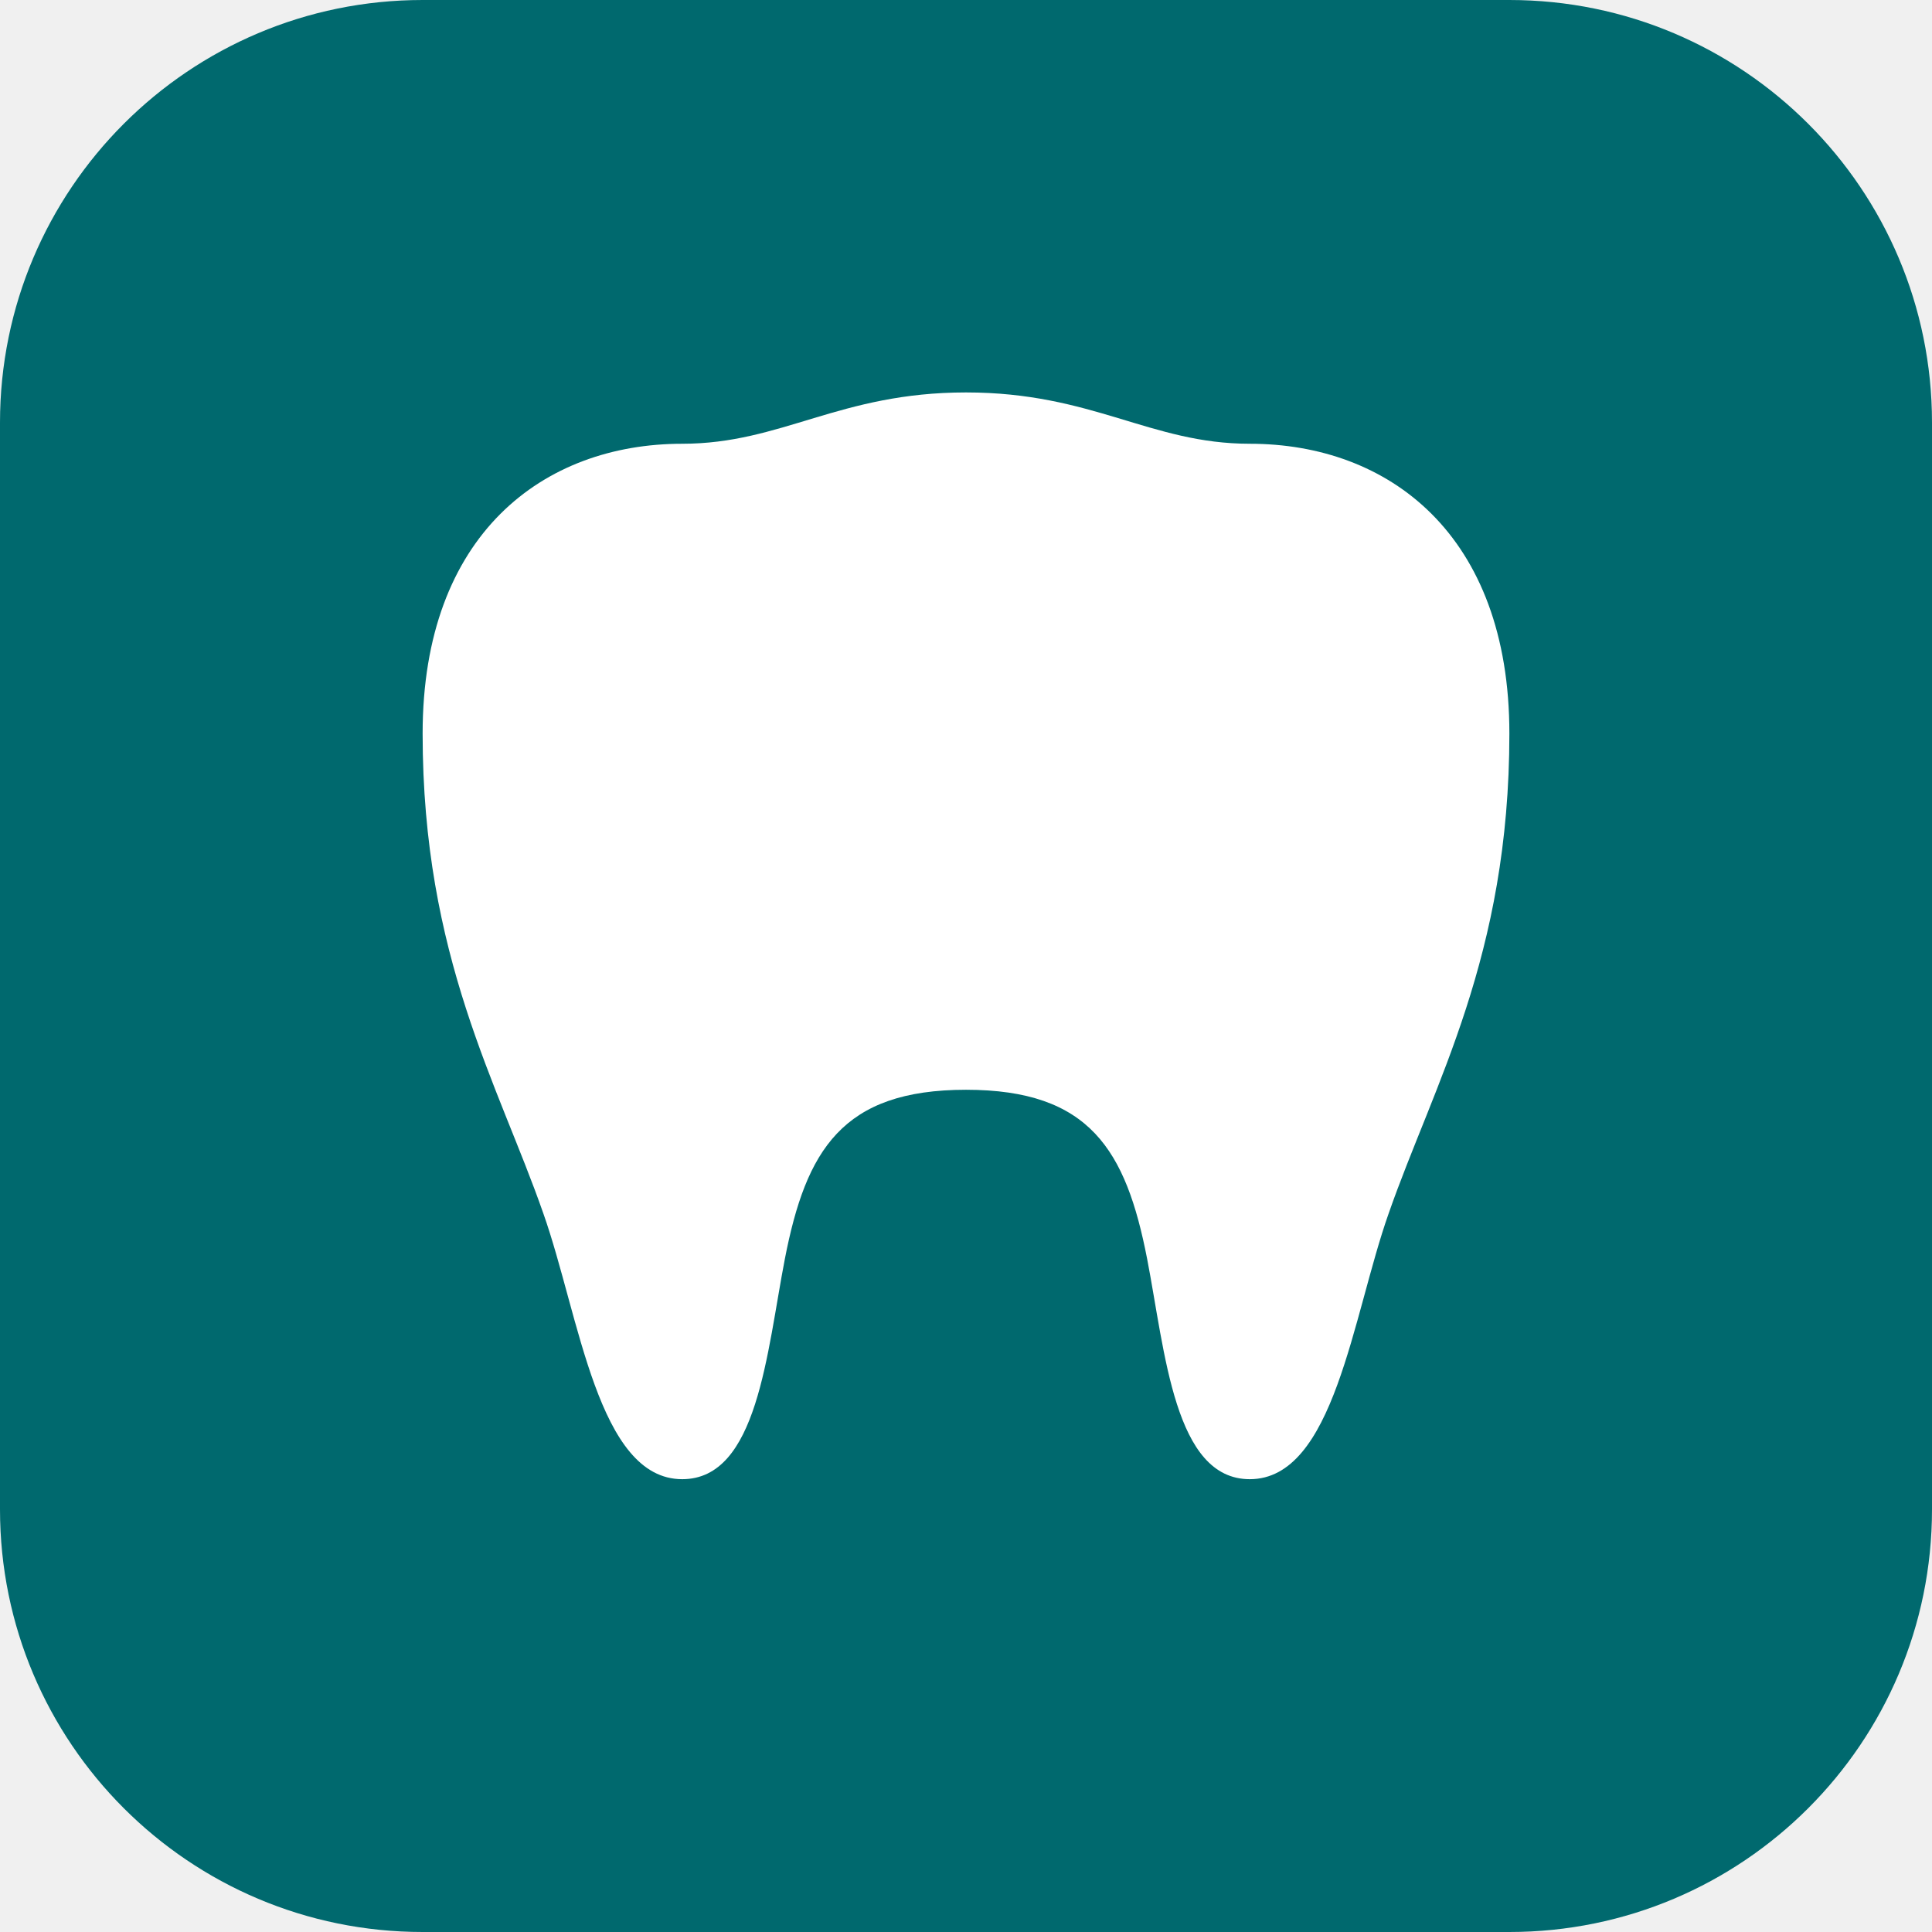
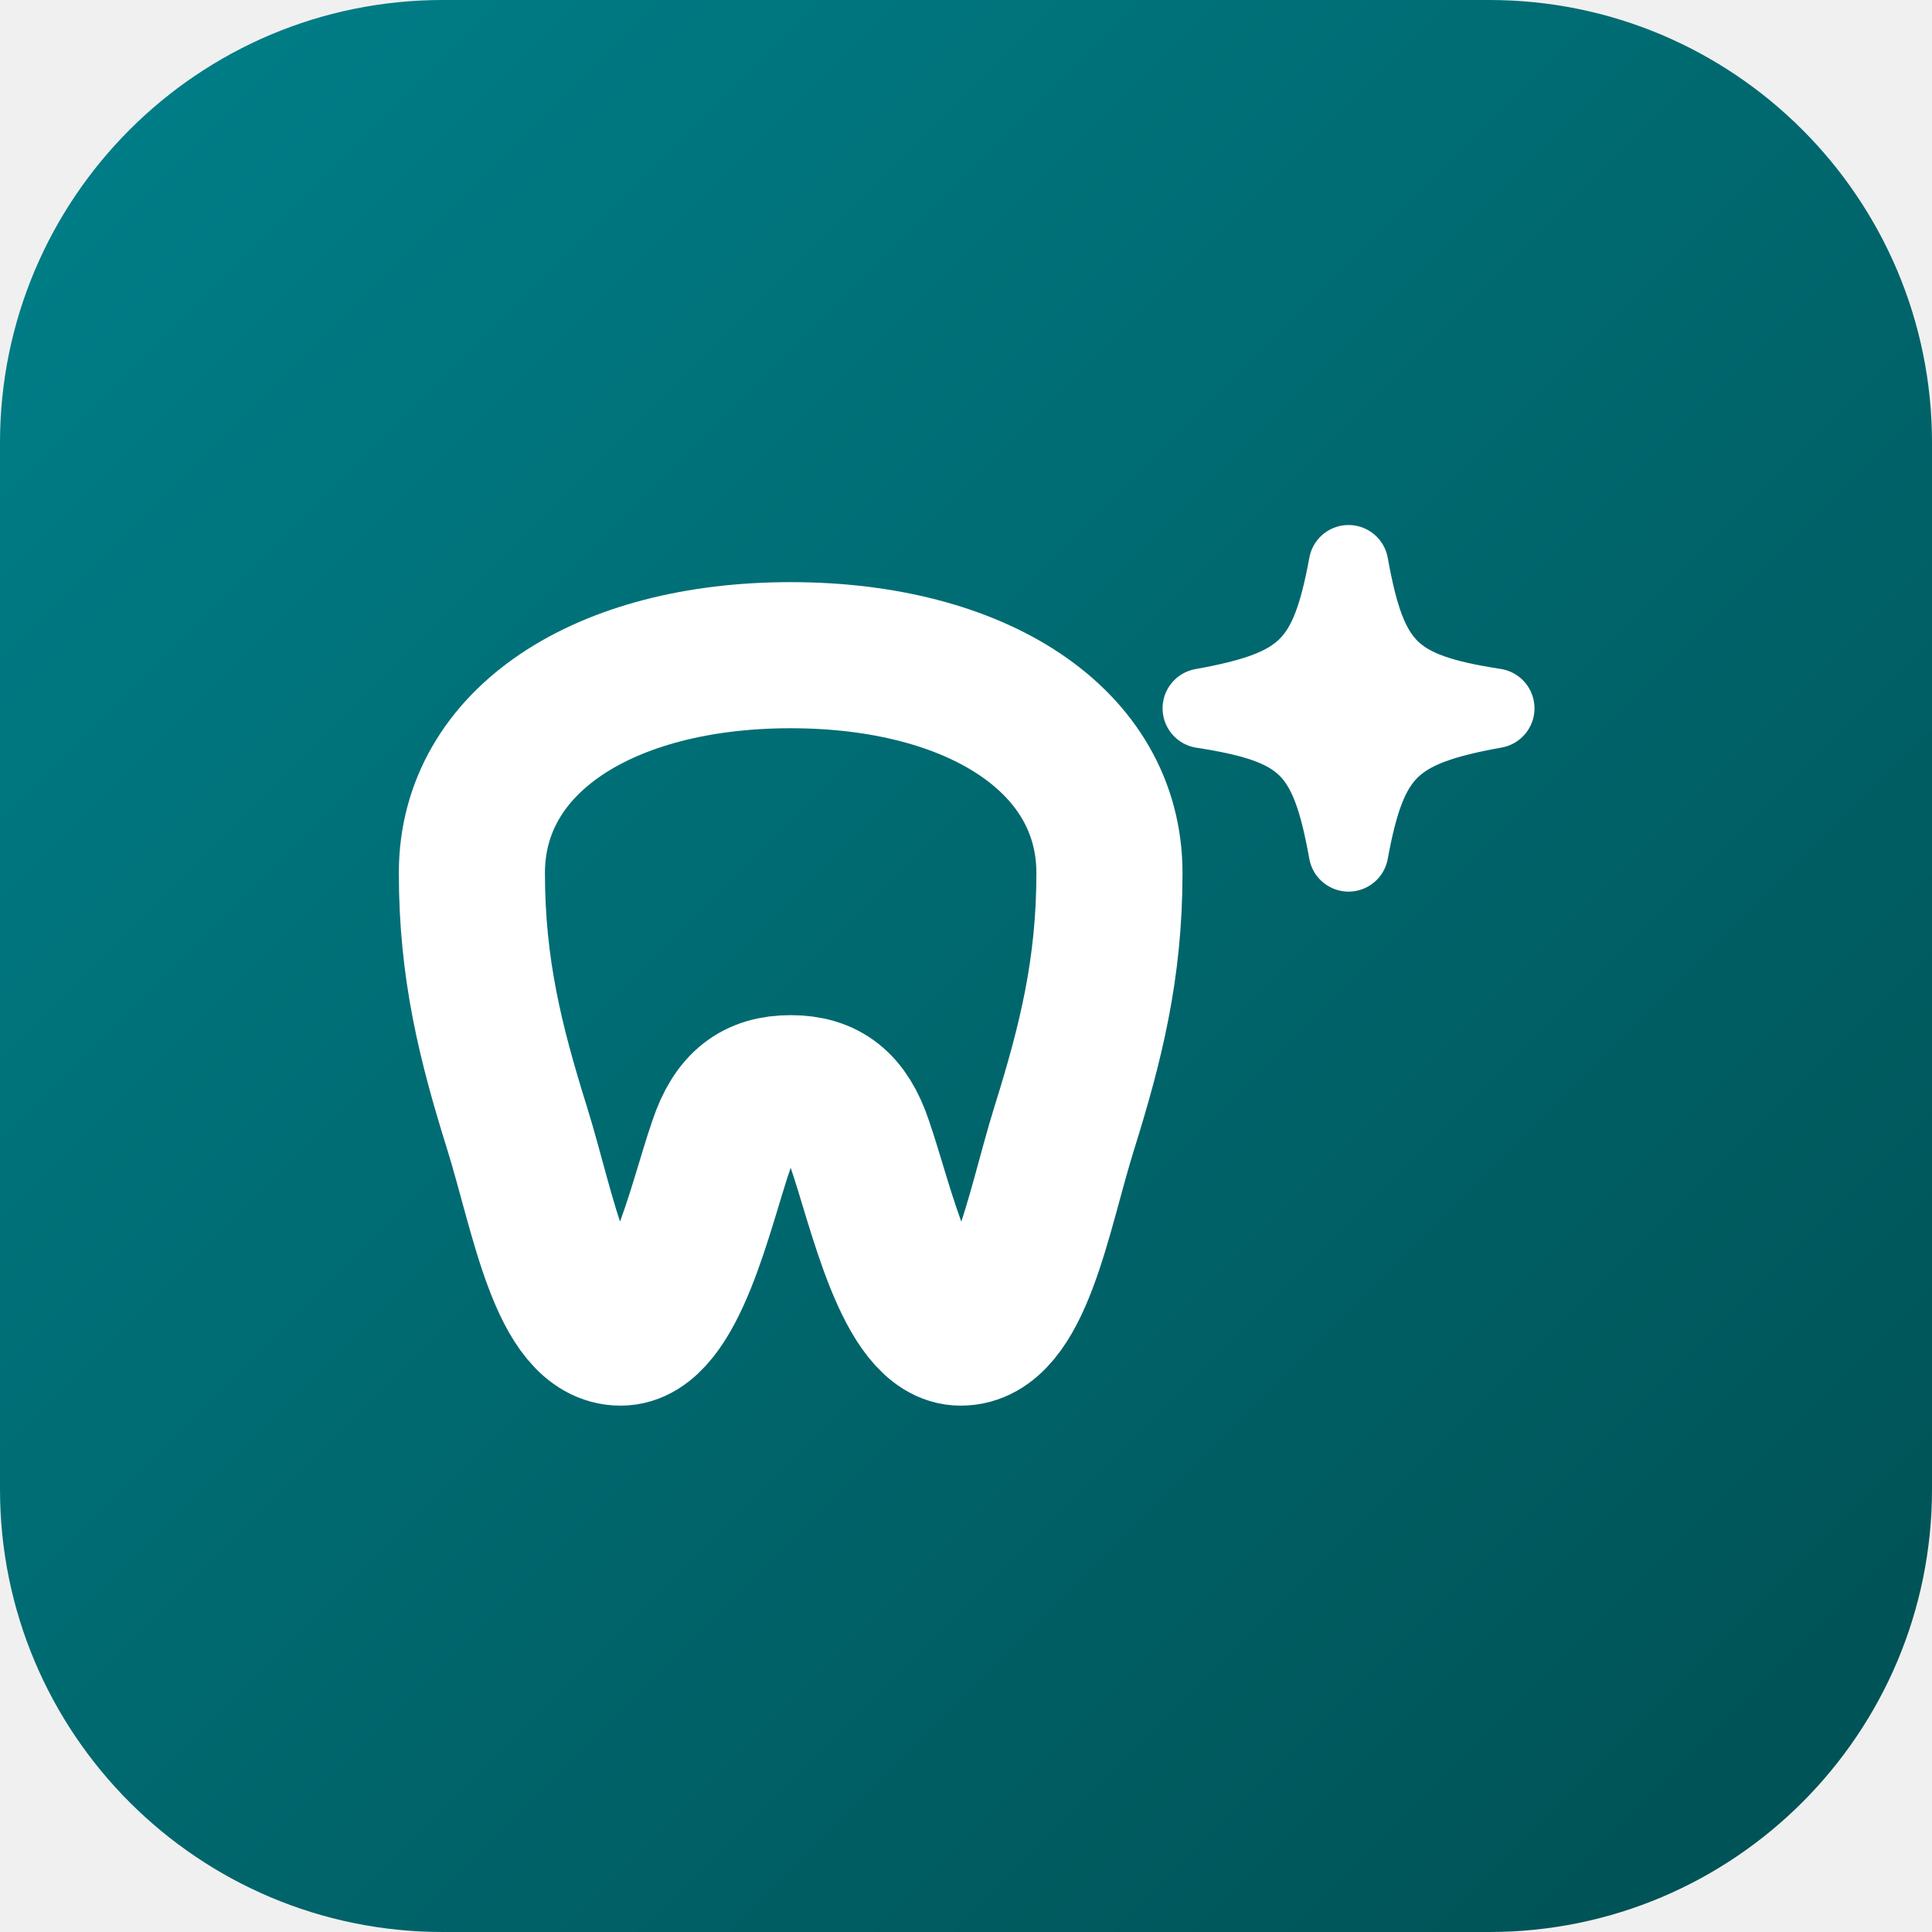
- <svg xmlns="http://www.w3.org/2000/svg" viewBox="0 0 64 64">
-   <rect width="64" height="64" rx="14" fill="#00696e" />
-   <path fill="#fff" d="M32 13c-4.2 0-6.1 1.7-9.4 1.7-4.6 0-8.6 3-8.6 9.6 0 7.4 2.5 11.6 4 15.9 1.2 3.4 1.8 8.8 4.6 8.8 2.5 0 2.8-4.2 3.4-7.3.7-3.6 1.9-5.6 6-5.6s5.3 2 6 5.6c.6 3.1.9 7.3 3.4 7.3 2.8 0 3.4-5.4 4.6-8.8 1.5-4.3 4-8.5 4-15.9 0-6.6-4-9.6-8.6-9.6-3.3 0-5.2-1.7-9.4-1.7Z" />
+ <svg xmlns="http://www.w3.org/2000/svg" viewBox="0 0 48 48" width="48" height="48">
+   <defs>
+     <linearGradient id="tile" x1="0" y1="0" x2="1" y2="1">
+       <stop offset="0" stop-color="#00808a" />
+       <stop offset="1" stop-color="#004f52" />
+     </linearGradient>
+   </defs>
+   <rect width="48" height="48" rx="11" fill="url(#tile)" />
+   <g transform="translate(24 24) scale(0.66) translate(-24.6 -23.7)" fill="none" stroke="#fff" stroke-width="5.5" stroke-linecap="round" stroke-linejoin="round">
+     <path d="M18 12C11 12 6 15.2 6 20.2c0 3.6.7 6.4 1.7 9.6C8.7 33 9.4 37.5 11.6 37.5c2 0 3-4.8 3.8-7.1.5-1.5 1.3-2.1 2.6-2.1s2.1.6 2.6 2.1c.8 2.3 1.8 7.1 3.8 7.1 2.2 0 2.9-4.5 3.9-7.7 1-3.2 1.7-6 1.7-9.6C30 15.2 25 12 18 12Z" />
+     <path fill="#fff" stroke-width="3" d="M39 8.6c.7 3.9 1.6 4.8 5.5 5.4-3.9.7-4.8 1.6-5.5 5.4-.7-3.9-1.6-4.8-5.5-5.4 3.9-.7 4.8-1.6 5.5-5.4Z" />
+   </g>
</svg>
